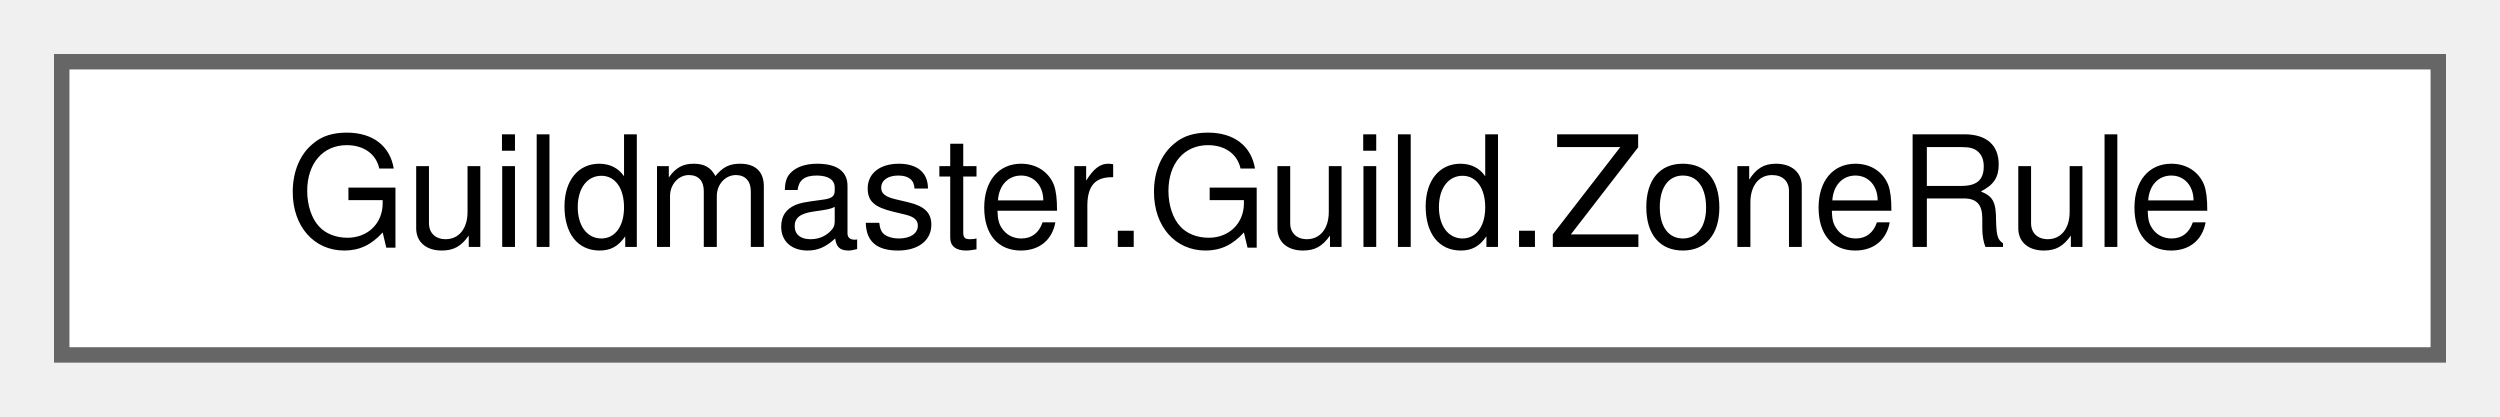
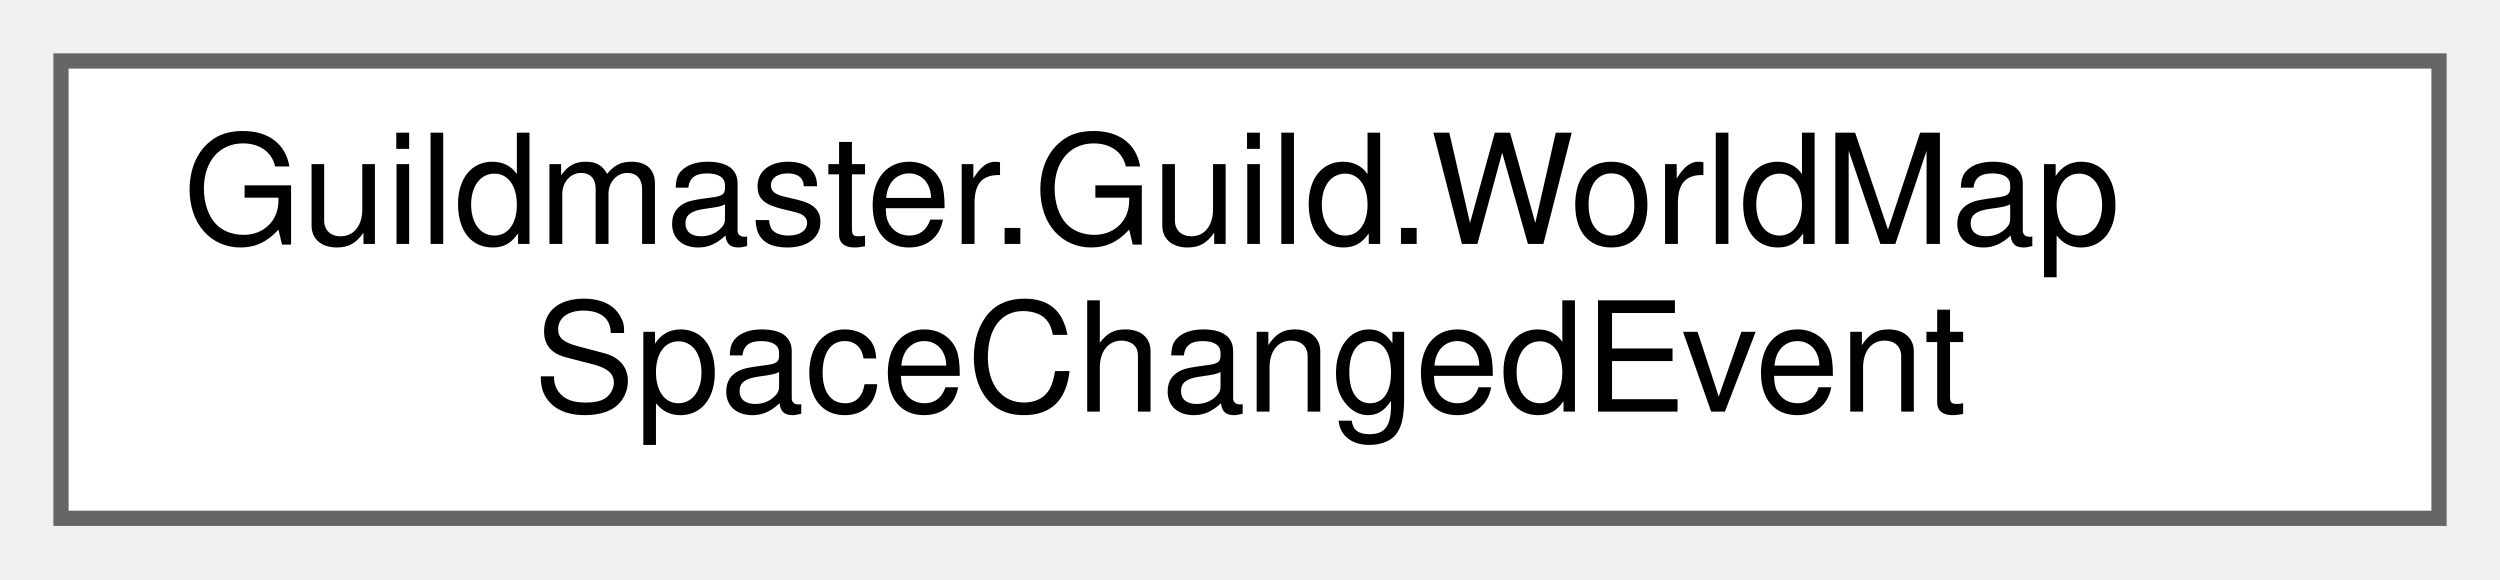
- <svg xmlns="http://www.w3.org/2000/svg" xmlns:xlink="http://www.w3.org/1999/xlink" width="162pt" height="27pt" viewBox="0.00 0.00 162.00 27.00">
-   <g id="graph0" class="graph" transform="scale(1 1) rotate(0) translate(4 23)">
+ <svg xmlns="http://www.w3.org/2000/svg" xmlns:xlink="http://www.w3.org/1999/xlink" width="164pt" height="38pt" viewBox="0.00 0.00 164.00 38.00">
+   <g id="graph0" class="graph" transform="scale(1 1) rotate(0) translate(4 34)">
    <g id="Node000000" class="node">
      <g id="a_Node000000">
-         <a xlink:href="structGuildmaster_1_1Guild_1_1ZoneRule.html" target="_top" xlink:title="Правило зоны: этажи FromFloor..ToFloor (включительно) → веса типов.">
-           <polygon fill="white" stroke="#666666" points="154,-19 0,-19 0,0 154,0 154,-19" />
-           <text text-anchor="middle" x="77" y="-7" font-family="Helvetica,sans-Serif" font-size="10.00">Guildmaster.Guild.ZoneRule</text>
+         <a xlink:href="structGuildmaster_1_1Guild_1_1WorldMapSpaceChangedEvent.html" target="_top" xlink:title="СОСТОЯНИЕ world-карты (фаза D): карта показана в мире или нет.">
+           <polygon fill="white" stroke="#666666" points="156,-30 0,-30 0,0 156,0 156,-30" />
+           <text text-anchor="start" x="8" y="-18" font-family="Helvetica,sans-Serif" font-size="10.00">Guildmaster.Guild.WorldMap</text>
+           <text text-anchor="middle" x="78" y="-7" font-family="Helvetica,sans-Serif" font-size="10.00">SpaceChangedEvent</text>
        </a>
      </g>
    </g>
  </g>
</svg>
